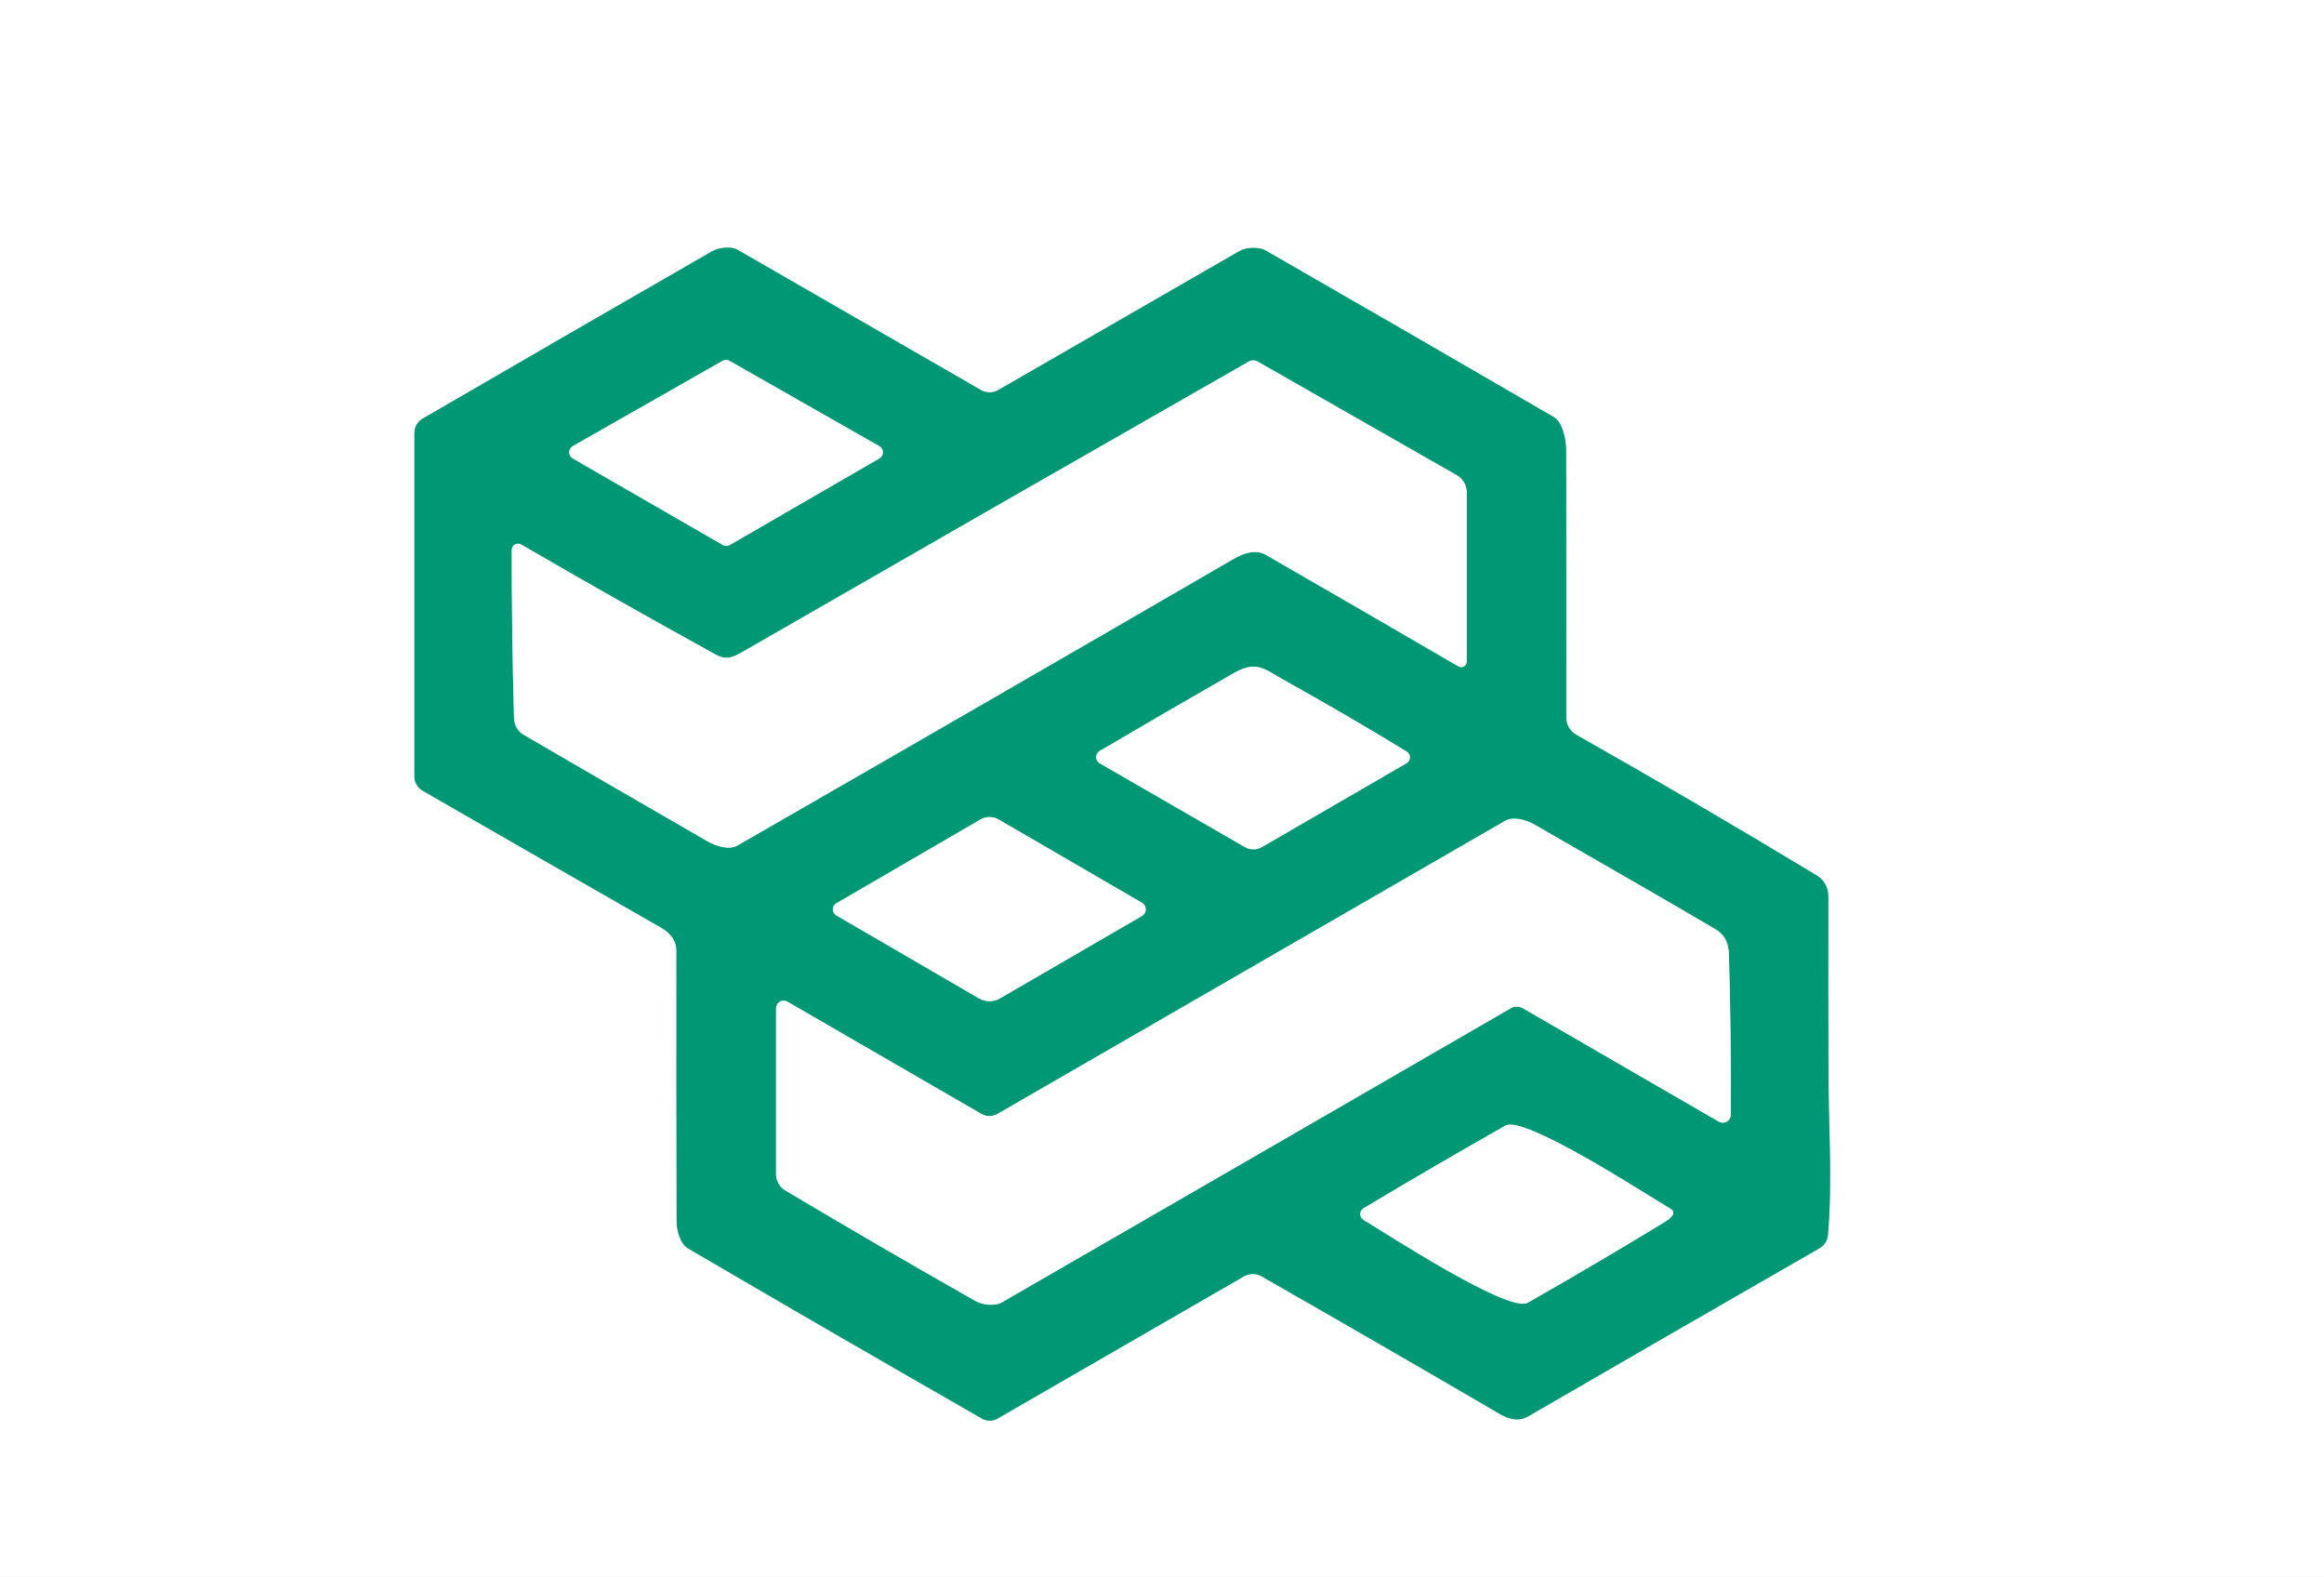
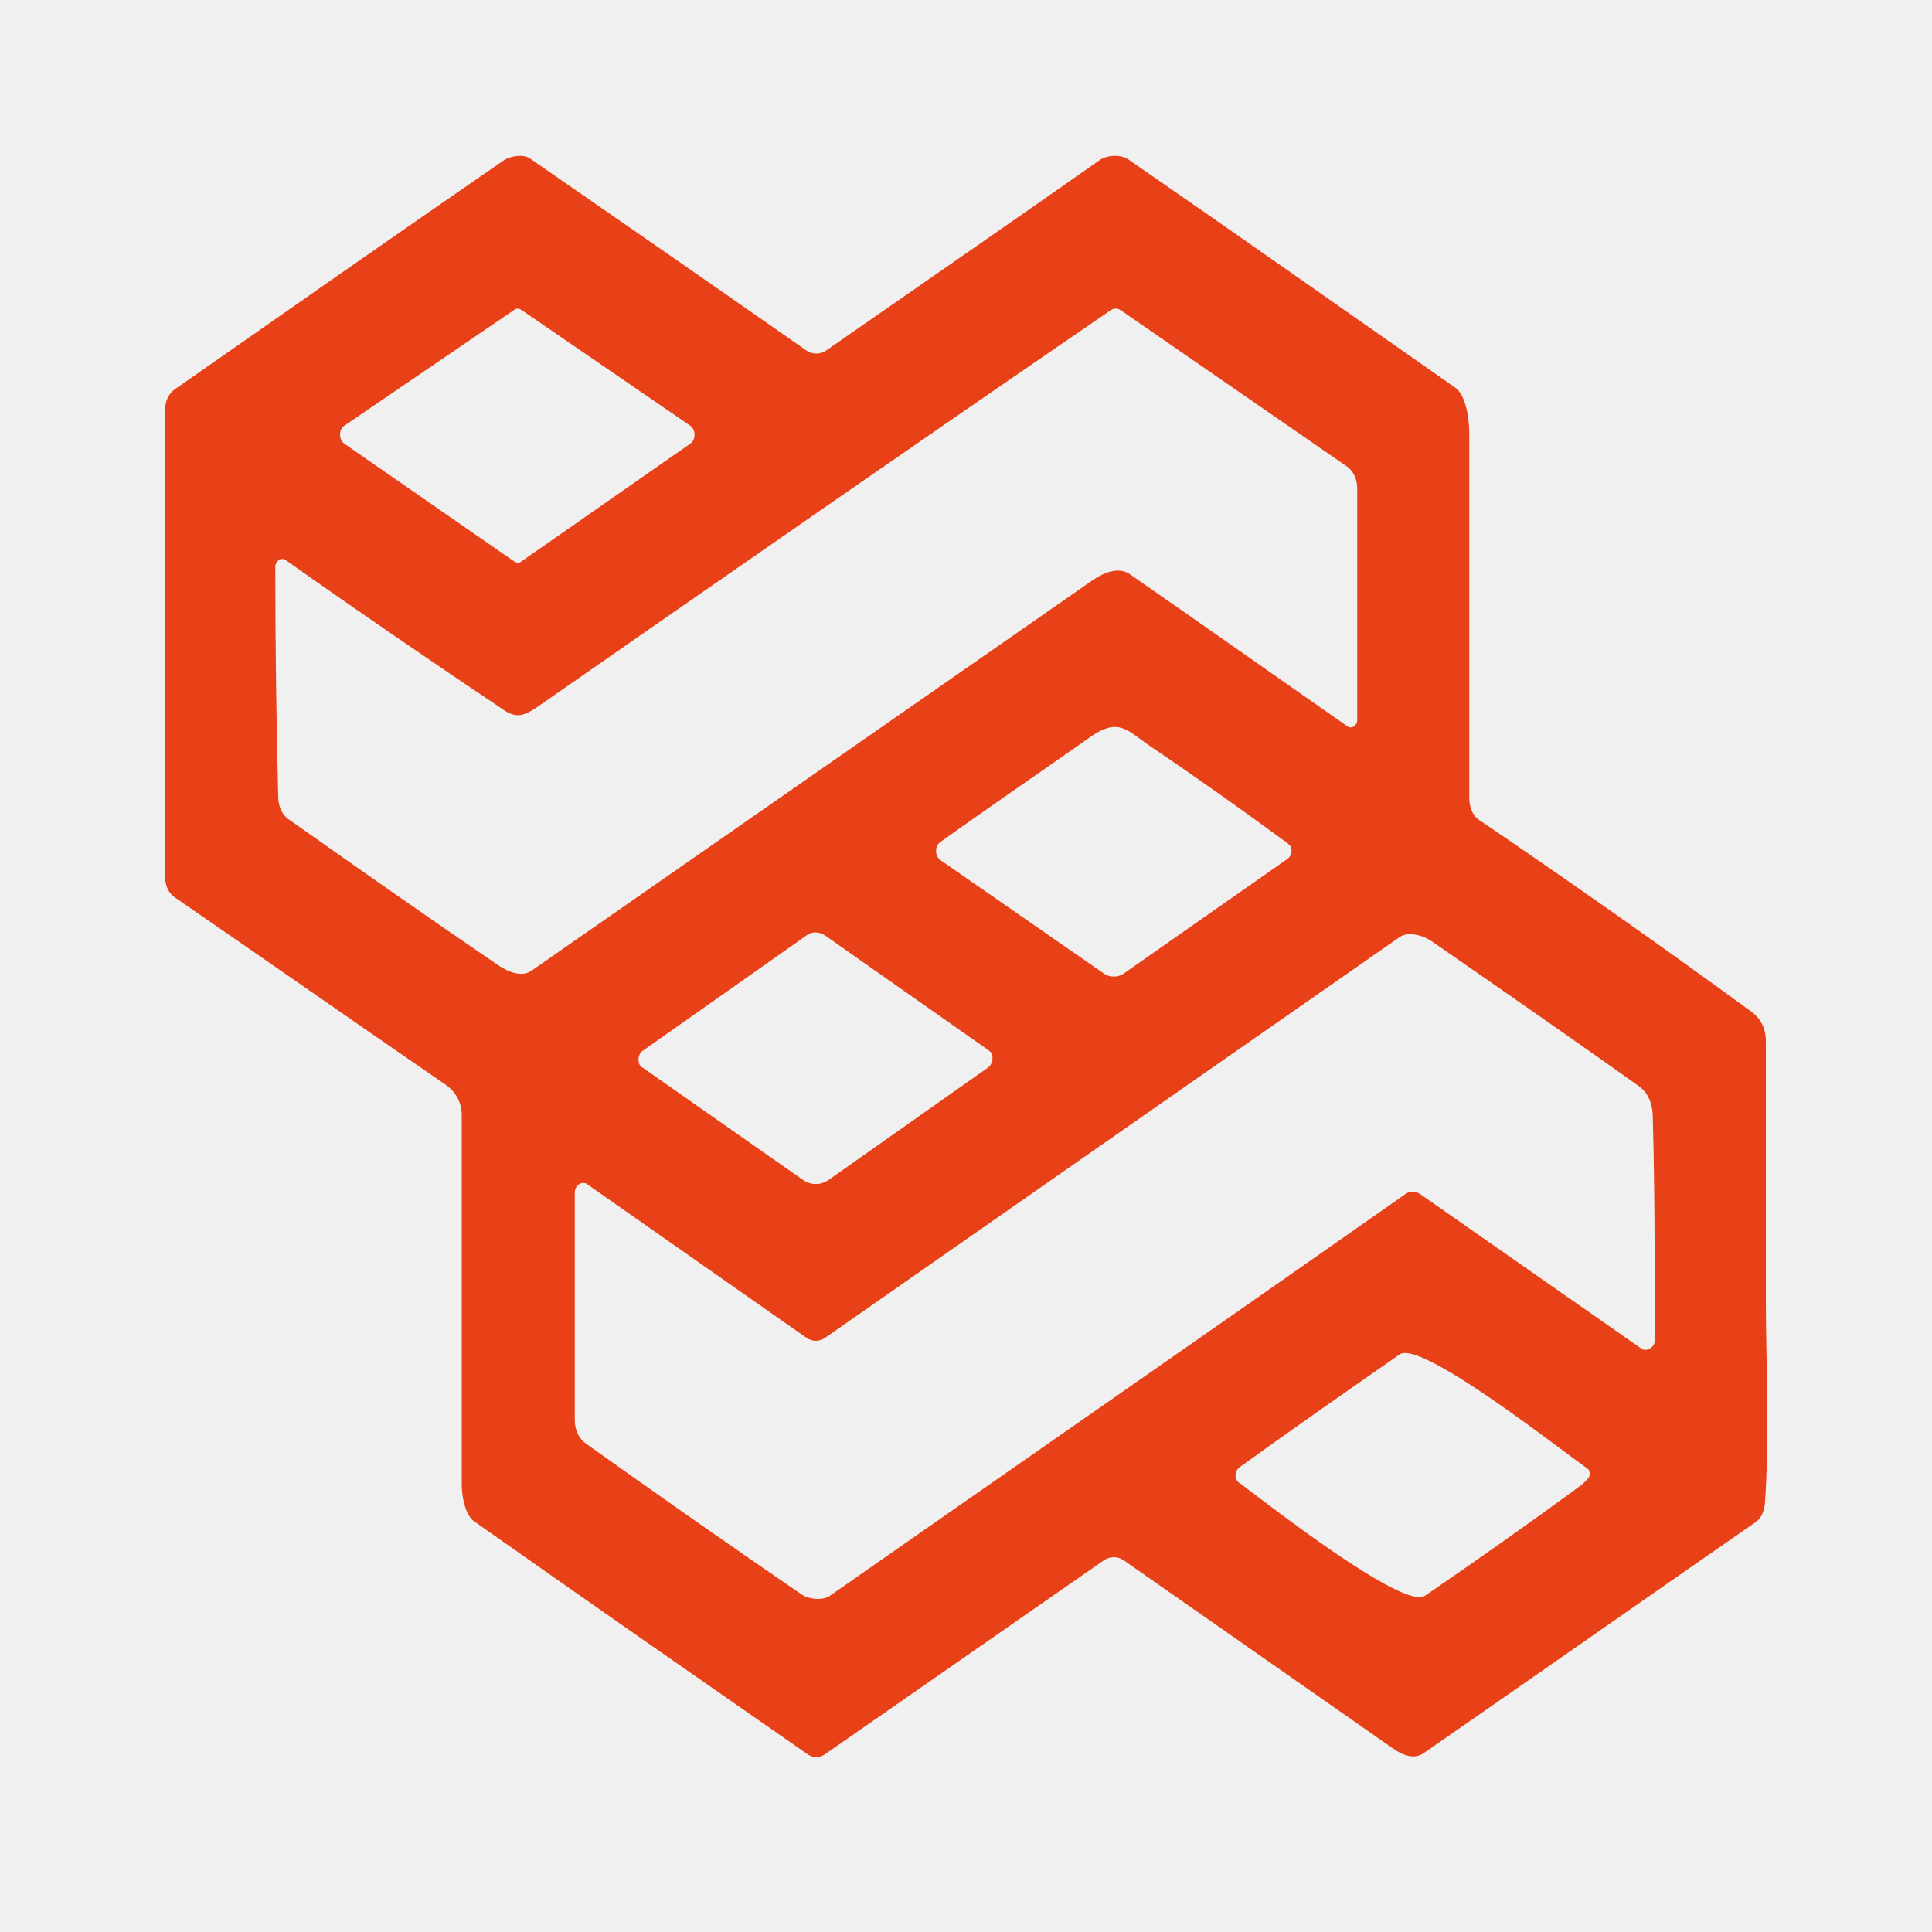
- <svg xmlns="http://www.w3.org/2000/svg" version="1.1" viewBox="0 0 286 194">
-   <g stroke-width="2.00" fill="none" stroke-linecap="butt">
-     <path stroke="#80cbba" vector-effect="non-scaling-stroke" d="   M 223.56 107.70   Q 208.93 98.86 193.99 90.41   A 2.43 2.42 14.9 0 1 192.75 88.28   Q 192.77 72.17 192.73 55.45   C 192.73 54.03 192.30 51.95 191.19 51.30   Q 173.47 41.00 155.70 30.79   C 154.99 30.39 153.40 30.39 152.55 30.88   Q 137.74 39.40 122.85 47.99   A 2.13 2.11 44.8 0 1 120.72 47.99   Q 105.99 39.52 90.76 30.73   C 89.99 30.28 88.48 30.43 87.59 30.94   Q 69.82 41.16 52.01 51.51   A 2.06 2.04 75.0 0 0 51.00 53.28   L 51.00 95.54   A 2.01 2.00 15.0 0 0 52.01 97.28   Q 66.68 105.73 81.33 114.11   Q 83.26 115.21 83.25 117.00   Q 83.23 133.63 83.27 150.25   C 83.27 151.44 83.73 153.04 84.67 153.59   Q 102.68 164.13 120.86 174.54   A 1.91 1.90 -45.2 0 0 122.76 174.53   L 153.09 157.03   A 2.18 2.15 -44.9 0 1 155.24 157.02   Q 169.96 165.43 184.55 173.95   Q 186.56 175.13 188.02 174.28   Q 205.92 163.91 223.92 153.57   A 2.07 2.05 -12.7 0 0 224.95 151.96   C 225.49 145.83 225.06 138.61 225.03 133.81   Q 224.97 122.08 225.00 110.35   C 225.00 109.19 224.50 108.27 223.56 107.70" />
-     <path stroke="#80cbba" vector-effect="non-scaling-stroke" d="   M 108.22 56.40   A 0.87 0.87 0.0 0 0 108.21 54.89   L 89.77 44.39   A 0.87 0.87 0.0 0 0 88.91 44.40   L 70.48 54.89   A 0.87 0.87 0.0 0 0 70.48 56.40   L 88.95 67.05   A 0.87 0.87 0.0 0 0 89.82 67.05   L 108.22 56.40" />
-     <path stroke="#80cbba" vector-effect="non-scaling-stroke" d="   M 88.02 80.50   Q 76.03 73.90 64.15 67.00   A 0.78 0.78 0.0 0 0 62.97 67.67   Q 62.97 77.92 63.25 88.24   Q 63.29 89.74 64.52 90.45   Q 75.73 96.97 86.96 103.45   C 88.11 104.11 89.70 104.63 90.76 104.02   Q 121.35 86.44 151.86 68.74   C 153.08 68.03 154.59 67.58 155.75 68.25   Q 167.59 75.07 179.48 81.99   A 0.68 0.68 0.0 0 0 180.50 81.40   L 180.50 60.57   A 2.43 2.42 15.0 0 0 179.28 58.47   L 154.77 44.48   A 1.11 1.09 44.5 0 0 153.68 44.48   Q 122.49 62.30 91.43 80.17   C 90.18 80.89 89.41 81.27 88.02 80.50" />
-     <path stroke="#80cbba" vector-effect="non-scaling-stroke" d="   M 173.11 92.46   Q 165.40 87.77 158.06 83.69   C 155.60 82.33 154.67 81.19 151.79 82.84   Q 143.68 87.48 135.33 92.39   A 0.88 0.88 0.0 0 0 135.33 93.91   L 153.20 104.22   A 2.11 2.09 44.8 0 0 155.29 104.22   L 173.10 93.90   A 0.84 0.84 0.0 0 0 173.11 92.46" />
-     <path stroke="#80cbba" vector-effect="non-scaling-stroke" d="   M 140.54 111.07   L 122.89 100.82   A 2.25 2.23 44.8 0 0 120.66 100.82   L 102.91 111.14   A 0.86 0.86 0.0 0 0 102.91 112.62   L 120.47 122.83   A 2.58 2.58 0.0 0 0 123.07 122.83   L 140.54 112.69   A 0.94 0.94 0.0 0 0 140.54 111.07" />
-     <path stroke="#80cbba" vector-effect="non-scaling-stroke" d="   M 120.78 137.05   L 96.91 123.24   A 0.94 0.94 0.0 0 0 95.50 124.06   L 95.50 144.43   A 2.38 2.38 0.0 0 0 96.67 146.48   Q 108.11 153.30 120.07 160.08   C 120.95 160.58 122.49 160.70 123.25 160.26   Q 154.62 142.16 185.90 124.06   A 1.52 1.50 44.7 0 1 187.43 124.06   L 211.52 138.00   A 0.98 0.98 0.0 0 0 212.99 137.16   Q 213.06 127.10 212.76 117.32   Q 212.70 115.27 211.16 114.36   Q 205.63 111.08 188.81 101.43   C 187.77 100.83 186.19 100.43 185.24 100.98   Q 154.02 118.99 122.75 137.05   A 1.98 1.96 44.7 0 1 120.78 137.05" />
-     <path stroke="#80cbba" vector-effect="non-scaling-stroke" d="   M 205.66 148.77   C 202.53 146.91 187.57 137.16 185.25 138.49   Q 176.35 143.54 167.81 148.65   A 0.84 0.84 0.0 0 0 167.80 150.09   C 170.78 151.88 185.69 161.60 188.01 160.28   Q 196.52 155.43 204.88 150.34   Q 205.53 149.95 205.82 149.53   A 0.53 0.53 0.0 0 0 205.66 148.77" />
-   </g>
-   <path fill="#ffffff" d="   M 0.00 0.00   L 286.00 0.00   L 286.00 194.00   L 0.00 194.00   L 0.00 0.00   Z   M 223.56 107.70   Q 208.93 98.86 193.99 90.41   A 2.43 2.42 14.9 0 1 192.75 88.28   Q 192.77 72.17 192.73 55.45   C 192.73 54.03 192.30 51.95 191.19 51.30   Q 173.47 41.00 155.70 30.79   C 154.99 30.39 153.40 30.39 152.55 30.88   Q 137.74 39.40 122.85 47.99   A 2.13 2.11 44.8 0 1 120.72 47.99   Q 105.99 39.52 90.76 30.73   C 89.99 30.28 88.48 30.43 87.59 30.94   Q 69.82 41.16 52.01 51.51   A 2.06 2.04 75.0 0 0 51.00 53.28   L 51.00 95.54   A 2.01 2.00 15.0 0 0 52.01 97.28   Q 66.68 105.73 81.33 114.11   Q 83.26 115.21 83.25 117.00   Q 83.23 133.63 83.27 150.25   C 83.27 151.44 83.73 153.04 84.67 153.59   Q 102.68 164.13 120.86 174.54   A 1.91 1.90 -45.2 0 0 122.76 174.53   L 153.09 157.03   A 2.18 2.15 -44.9 0 1 155.24 157.02   Q 169.96 165.43 184.55 173.95   Q 186.56 175.13 188.02 174.28   Q 205.92 163.91 223.92 153.57   A 2.07 2.05 -12.7 0 0 224.95 151.96   C 225.49 145.83 225.06 138.61 225.03 133.81   Q 224.97 122.08 225.00 110.35   C 225.00 109.19 224.50 108.27 223.56 107.70   Z" />
-   <path fill="#009775" d="   M 223.56 107.70   C 224.50 108.27 225.00 109.19 225.00 110.35   Q 224.97 122.08 225.03 133.81   C 225.06 138.61 225.49 145.83 224.95 151.96   A 2.07 2.05 -12.7 0 1 223.92 153.57   Q 205.92 163.91 188.02 174.28   Q 186.56 175.13 184.55 173.95   Q 169.96 165.43 155.24 157.02   A 2.18 2.15 -44.9 0 0 153.09 157.03   L 122.76 174.53   A 1.91 1.90 -45.2 0 1 120.86 174.54   Q 102.68 164.13 84.67 153.59   C 83.73 153.04 83.27 151.44 83.27 150.25   Q 83.23 133.63 83.25 117.00   Q 83.26 115.21 81.33 114.11   Q 66.68 105.73 52.01 97.28   A 2.01 2.00 15.0 0 1 51.00 95.54   L 51.00 53.28   A 2.06 2.04 75.0 0 1 52.01 51.51   Q 69.82 41.16 87.59 30.94   C 88.48 30.43 89.99 30.28 90.76 30.73   Q 105.99 39.52 120.72 47.99   A 2.13 2.11 44.8 0 0 122.85 47.99   Q 137.74 39.40 152.55 30.88   C 153.40 30.39 154.99 30.39 155.70 30.79   Q 173.47 41.00 191.19 51.30   C 192.30 51.95 192.73 54.03 192.73 55.45   Q 192.77 72.17 192.75 88.28   A 2.43 2.42 14.9 0 0 193.99 90.41   Q 208.93 98.86 223.56 107.70   Z   M 108.22 56.40   A 0.87 0.87 0.0 0 0 108.21 54.89   L 89.77 44.39   A 0.87 0.87 0.0 0 0 88.91 44.40   L 70.48 54.89   A 0.87 0.87 0.0 0 0 70.48 56.40   L 88.95 67.05   A 0.87 0.87 0.0 0 0 89.82 67.05   L 108.22 56.40   Z   M 88.02 80.50   Q 76.03 73.90 64.15 67.00   A 0.78 0.78 0.0 0 0 62.97 67.67   Q 62.97 77.92 63.25 88.24   Q 63.29 89.74 64.52 90.45   Q 75.73 96.97 86.96 103.45   C 88.11 104.11 89.70 104.63 90.76 104.02   Q 121.35 86.44 151.86 68.74   C 153.08 68.03 154.59 67.58 155.75 68.25   Q 167.59 75.07 179.48 81.99   A 0.68 0.68 0.0 0 0 180.50 81.40   L 180.50 60.57   A 2.43 2.42 15.0 0 0 179.28 58.47   L 154.77 44.48   A 1.11 1.09 44.5 0 0 153.68 44.48   Q 122.49 62.30 91.43 80.17   C 90.18 80.89 89.41 81.27 88.02 80.50   Z   M 173.11 92.46   Q 165.40 87.77 158.06 83.69   C 155.60 82.33 154.67 81.19 151.79 82.84   Q 143.68 87.48 135.33 92.39   A 0.88 0.88 0.0 0 0 135.33 93.91   L 153.20 104.22   A 2.11 2.09 44.8 0 0 155.29 104.22   L 173.10 93.90   A 0.84 0.84 0.0 0 0 173.11 92.46   Z   M 140.54 111.07   L 122.89 100.82   A 2.25 2.23 44.8 0 0 120.66 100.82   L 102.91 111.14   A 0.86 0.86 0.0 0 0 102.91 112.62   L 120.47 122.83   A 2.58 2.58 0.0 0 0 123.07 122.83   L 140.54 112.69   A 0.94 0.94 0.0 0 0 140.54 111.07   Z   M 120.78 137.05   L 96.91 123.24   A 0.94 0.94 0.0 0 0 95.50 124.06   L 95.50 144.43   A 2.38 2.38 0.0 0 0 96.67 146.48   Q 108.11 153.30 120.07 160.08   C 120.95 160.58 122.49 160.70 123.25 160.26   Q 154.62 142.16 185.90 124.06   A 1.52 1.50 44.7 0 1 187.43 124.06   L 211.52 138.00   A 0.98 0.98 0.0 0 0 212.99 137.16   Q 213.06 127.10 212.76 117.32   Q 212.70 115.27 211.16 114.36   Q 205.63 111.08 188.81 101.43   C 187.77 100.83 186.19 100.43 185.24 100.98   Q 154.02 118.99 122.75 137.05   A 1.98 1.96 44.7 0 1 120.78 137.05   Z   M 205.66 148.77   C 202.53 146.91 187.57 137.16 185.25 138.49   Q 176.35 143.54 167.81 148.65   A 0.84 0.84 0.0 0 0 167.80 150.09   C 170.78 151.88 185.69 161.60 188.01 160.28   Q 196.52 155.43 204.88 150.34   Q 205.53 149.95 205.82 149.53   A 0.53 0.53 0.0 0 0 205.66 148.77   Z" />
-   <path fill="#ffffff" d="   M 108.22 56.40   L 89.82 67.05   A 0.87 0.87 0.0 0 1 88.95 67.05   L 70.48 56.40   A 0.87 0.87 0.0 0 1 70.48 54.89   L 88.91 44.40   A 0.87 0.87 0.0 0 1 89.77 44.39   L 108.21 54.89   A 0.87 0.87 0.0 0 1 108.22 56.40   Z" />
-   <path fill="#ffffff" d="   M 88.02 80.50   C 89.41 81.27 90.18 80.89 91.43 80.17   Q 122.49 62.30 153.68 44.48   A 1.11 1.09 44.5 0 1 154.77 44.48   L 179.28 58.47   A 2.43 2.42 15.0 0 1 180.50 60.57   L 180.50 81.40   A 0.68 0.68 0.0 0 1 179.48 81.99   Q 167.59 75.07 155.75 68.25   C 154.59 67.58 153.08 68.03 151.86 68.74   Q 121.35 86.44 90.76 104.02   C 89.70 104.63 88.11 104.11 86.96 103.45   Q 75.73 96.97 64.52 90.45   Q 63.29 89.74 63.25 88.24   Q 62.97 77.92 62.97 67.67   A 0.78 0.78 0.0 0 1 64.15 67.00   Q 76.03 73.90 88.02 80.50   Z" />
-   <path fill="#ffffff" d="   M 173.11 92.46   A 0.84 0.84 0.0 0 1 173.10 93.90   L 155.29 104.22   A 2.11 2.09 44.8 0 1 153.20 104.22   L 135.33 93.91   A 0.88 0.88 0.0 0 1 135.33 92.39   Q 143.68 87.48 151.79 82.84   C 154.67 81.19 155.60 82.33 158.06 83.69   Q 165.40 87.77 173.11 92.46   Z" />
-   <path fill="#ffffff" d="   M 140.54 111.07   A 0.94 0.94 0.0 0 1 140.54 112.69   L 123.07 122.83   A 2.58 2.58 0.0 0 1 120.47 122.83   L 102.91 112.62   A 0.86 0.86 0.0 0 1 102.91 111.14   L 120.66 100.82   A 2.25 2.23 44.8 0 1 122.89 100.82   L 140.54 111.07   Z" />
-   <path fill="#ffffff" d="   M 120.78 137.05   A 1.98 1.96 44.7 0 0 122.75 137.05   Q 154.02 118.99 185.24 100.98   C 186.19 100.43 187.77 100.83 188.81 101.43   Q 205.63 111.08 211.16 114.36   Q 212.70 115.27 212.76 117.32   Q 213.06 127.10 212.99 137.16   A 0.98 0.98 0.0 0 1 211.52 138.00   L 187.43 124.06   A 1.52 1.50 44.7 0 0 185.90 124.06   Q 154.62 142.16 123.25 160.26   C 122.49 160.70 120.95 160.58 120.07 160.08   Q 108.11 153.30 96.67 146.48   A 2.38 2.38 0.0 0 1 95.50 144.43   L 95.50 124.06   A 0.94 0.94 0.0 0 1 96.91 123.24   L 120.78 137.05   Z" />
-   <path fill="#ffffff" d="   M 205.66 148.77   A 0.53 0.53 0.0 0 1 205.82 149.53   Q 205.53 149.95 204.88 150.34   Q 196.52 155.43 188.01 160.28   C 185.69 161.60 170.78 151.88 167.80 150.09   A 0.84 0.84 0.0 0 1 167.81 148.65   Q 176.35 143.54 185.25 138.49   C 187.57 137.16 202.53 146.91 205.66 148.77   Z" />
+ <svg xmlns="http://www.w3.org/2000/svg" version="1.1" id="图层_1" x="0px" y="0px" viewBox="0 0 200 200" style="enable-background:new 0 0 200 200;" xml:space="preserve">
+   <style type="text/css">
+ 	.st0{fill:#E84118;}
+ </style>
+   <path class="st0" d="M181.4,104.8c0.9,0.7,1.4,1.7,1.4,3c0,9,0,18,0,27c0,5.5,0.4,13.8-0.1,20.9c-0.1,0.8-0.4,1.5-1,1.9  c-11.4,7.9-22.8,15.9-34.2,23.8c-0.9,0.7-2,0.5-3.3-0.4c-9.3-6.5-18.6-13-27.9-19.5c-0.6-0.4-1.4-0.4-2,0l-28.9,20.1  c-0.6,0.4-1.2,0.4-1.8,0c-11.5-8-23-16-34.5-24.1c-0.9-0.6-1.3-2.5-1.3-3.8c0-12.7,0-25.5,0-38.2c0-1.4-0.6-2.5-1.8-3.3  c-9.3-6.4-18.6-12.9-27.9-19.3c-0.6-0.4-1-1.2-1-2V42.3c0-0.8,0.4-1.6,1-2c11.3-7.9,22.6-15.8,33.9-23.6c0.8-0.6,2.3-0.8,3-0.2  c9.7,6.7,19.2,13.3,28.5,19.8c0.6,0.4,1.4,0.4,2,0c9.5-6.6,18.9-13.1,28.3-19.7c0.8-0.6,2.3-0.6,3-0.1c11.3,7.8,22.5,15.7,33.8,23.6  c1.1,0.7,1.5,3.1,1.5,4.8c0,12.8,0,25.4,0,37.7c0,1,0.4,2,1.2,2.4C162.7,91.4,172.1,98,181.4,104.8z M71.5,45.9  c0.4-0.3,0.5-0.9,0.3-1.4c-0.1-0.2-0.2-0.3-0.3-0.4L54,32.1c-0.3-0.2-0.6-0.2-0.8,0L35.6,44.1c-0.4,0.3-0.5,0.9-0.3,1.4  c0.1,0.2,0.2,0.3,0.3,0.4l17.6,12.2c0.3,0.2,0.6,0.2,0.8,0L71.5,45.9z M52.3,73.6C44.7,68.5,37.1,63.3,29.6,58  c-0.4-0.3-0.8-0.1-1,0.3c-0.1,0.1-0.1,0.3-0.1,0.5c0,7.9,0.1,15.7,0.3,23.6c0,1.1,0.4,2,1.2,2.5c7.1,5,14.2,10,21.4,14.9  c1.1,0.8,2.6,1.4,3.6,0.7c19.4-13.5,38.8-27,58.2-40.5c1.2-0.8,2.6-1.3,3.7-0.6c7.5,5.2,15,10.5,22.6,15.8c0.3,0.2,0.7,0.1,0.9-0.3  c0.1-0.1,0.1-0.3,0.1-0.4V50.6c0-1-0.4-1.9-1.2-2.4l-23.3-16.1c-0.3-0.2-0.7-0.2-1,0C95,45.8,75.3,59.5,55.6,73.2  C54.4,74,53.6,74.4,52.3,73.6z M133.3,87.3c-4.9-3.6-9.7-7-14.3-10.1c-2.3-1.6-3.2-2.9-6-1c-5.1,3.6-10.4,7.2-15.7,11  c-0.4,0.3-0.5,0.9-0.3,1.4c0.1,0.2,0.2,0.3,0.3,0.4l17,11.8c0.6,0.4,1.4,0.4,2,0l17-11.9c0.4-0.3,0.5-0.9,0.3-1.3  C133.5,87.5,133.4,87.4,133.3,87.3z M102.3,108.7L85.5,96.9c-0.7-0.5-1.5-0.5-2.1,0l-16.9,11.9c-0.4,0.3-0.5,0.9-0.3,1.4  c0.1,0.1,0.2,0.3,0.3,0.3l16.7,11.7c0.8,0.5,1.7,0.5,2.5,0l16.6-11.7c0.4-0.3,0.6-1,0.3-1.5C102.6,108.9,102.4,108.8,102.3,108.7z   M83.5,138.5l-22.7-15.9c-0.4-0.3-1-0.1-1.2,0.4c-0.1,0.2-0.1,0.4-0.1,0.5V147c0,1,0.4,1.9,1.1,2.4c7.3,5.2,14.7,10.4,22.3,15.6  c0.8,0.6,2.3,0.7,3,0.2c19.9-13.9,39.8-27.7,59.6-41.6c0.4-0.3,1-0.3,1.5,0l22.9,16c0.4,0.3,1,0.1,1.3-0.4c0.1-0.2,0.1-0.4,0.1-0.6  c0-7.7,0-15.3-0.2-22.8c0-1.6-0.5-2.7-1.5-3.4c-3.5-2.5-10.6-7.5-21.3-14.9c-1-0.7-2.5-1.1-3.4-0.5c-19.8,13.8-39.6,27.6-59.5,41.5  C84.8,138.9,84.1,138.9,83.5,138.5z M164.3,152c-3-2.1-17.2-13.3-19.4-11.8c-5.6,3.9-11.2,7.8-16.6,11.7c-0.4,0.3-0.5,0.9-0.3,1.3  c0.1,0.1,0.2,0.3,0.3,0.3c2.8,2.1,17,13.2,19.2,11.7c5.4-3.7,10.8-7.5,16.1-11.4c0.4-0.3,0.7-0.6,0.9-0.9  C164.6,152.6,164.6,152.2,164.3,152C164.3,152,164.3,152,164.3,152z" />
</svg>
